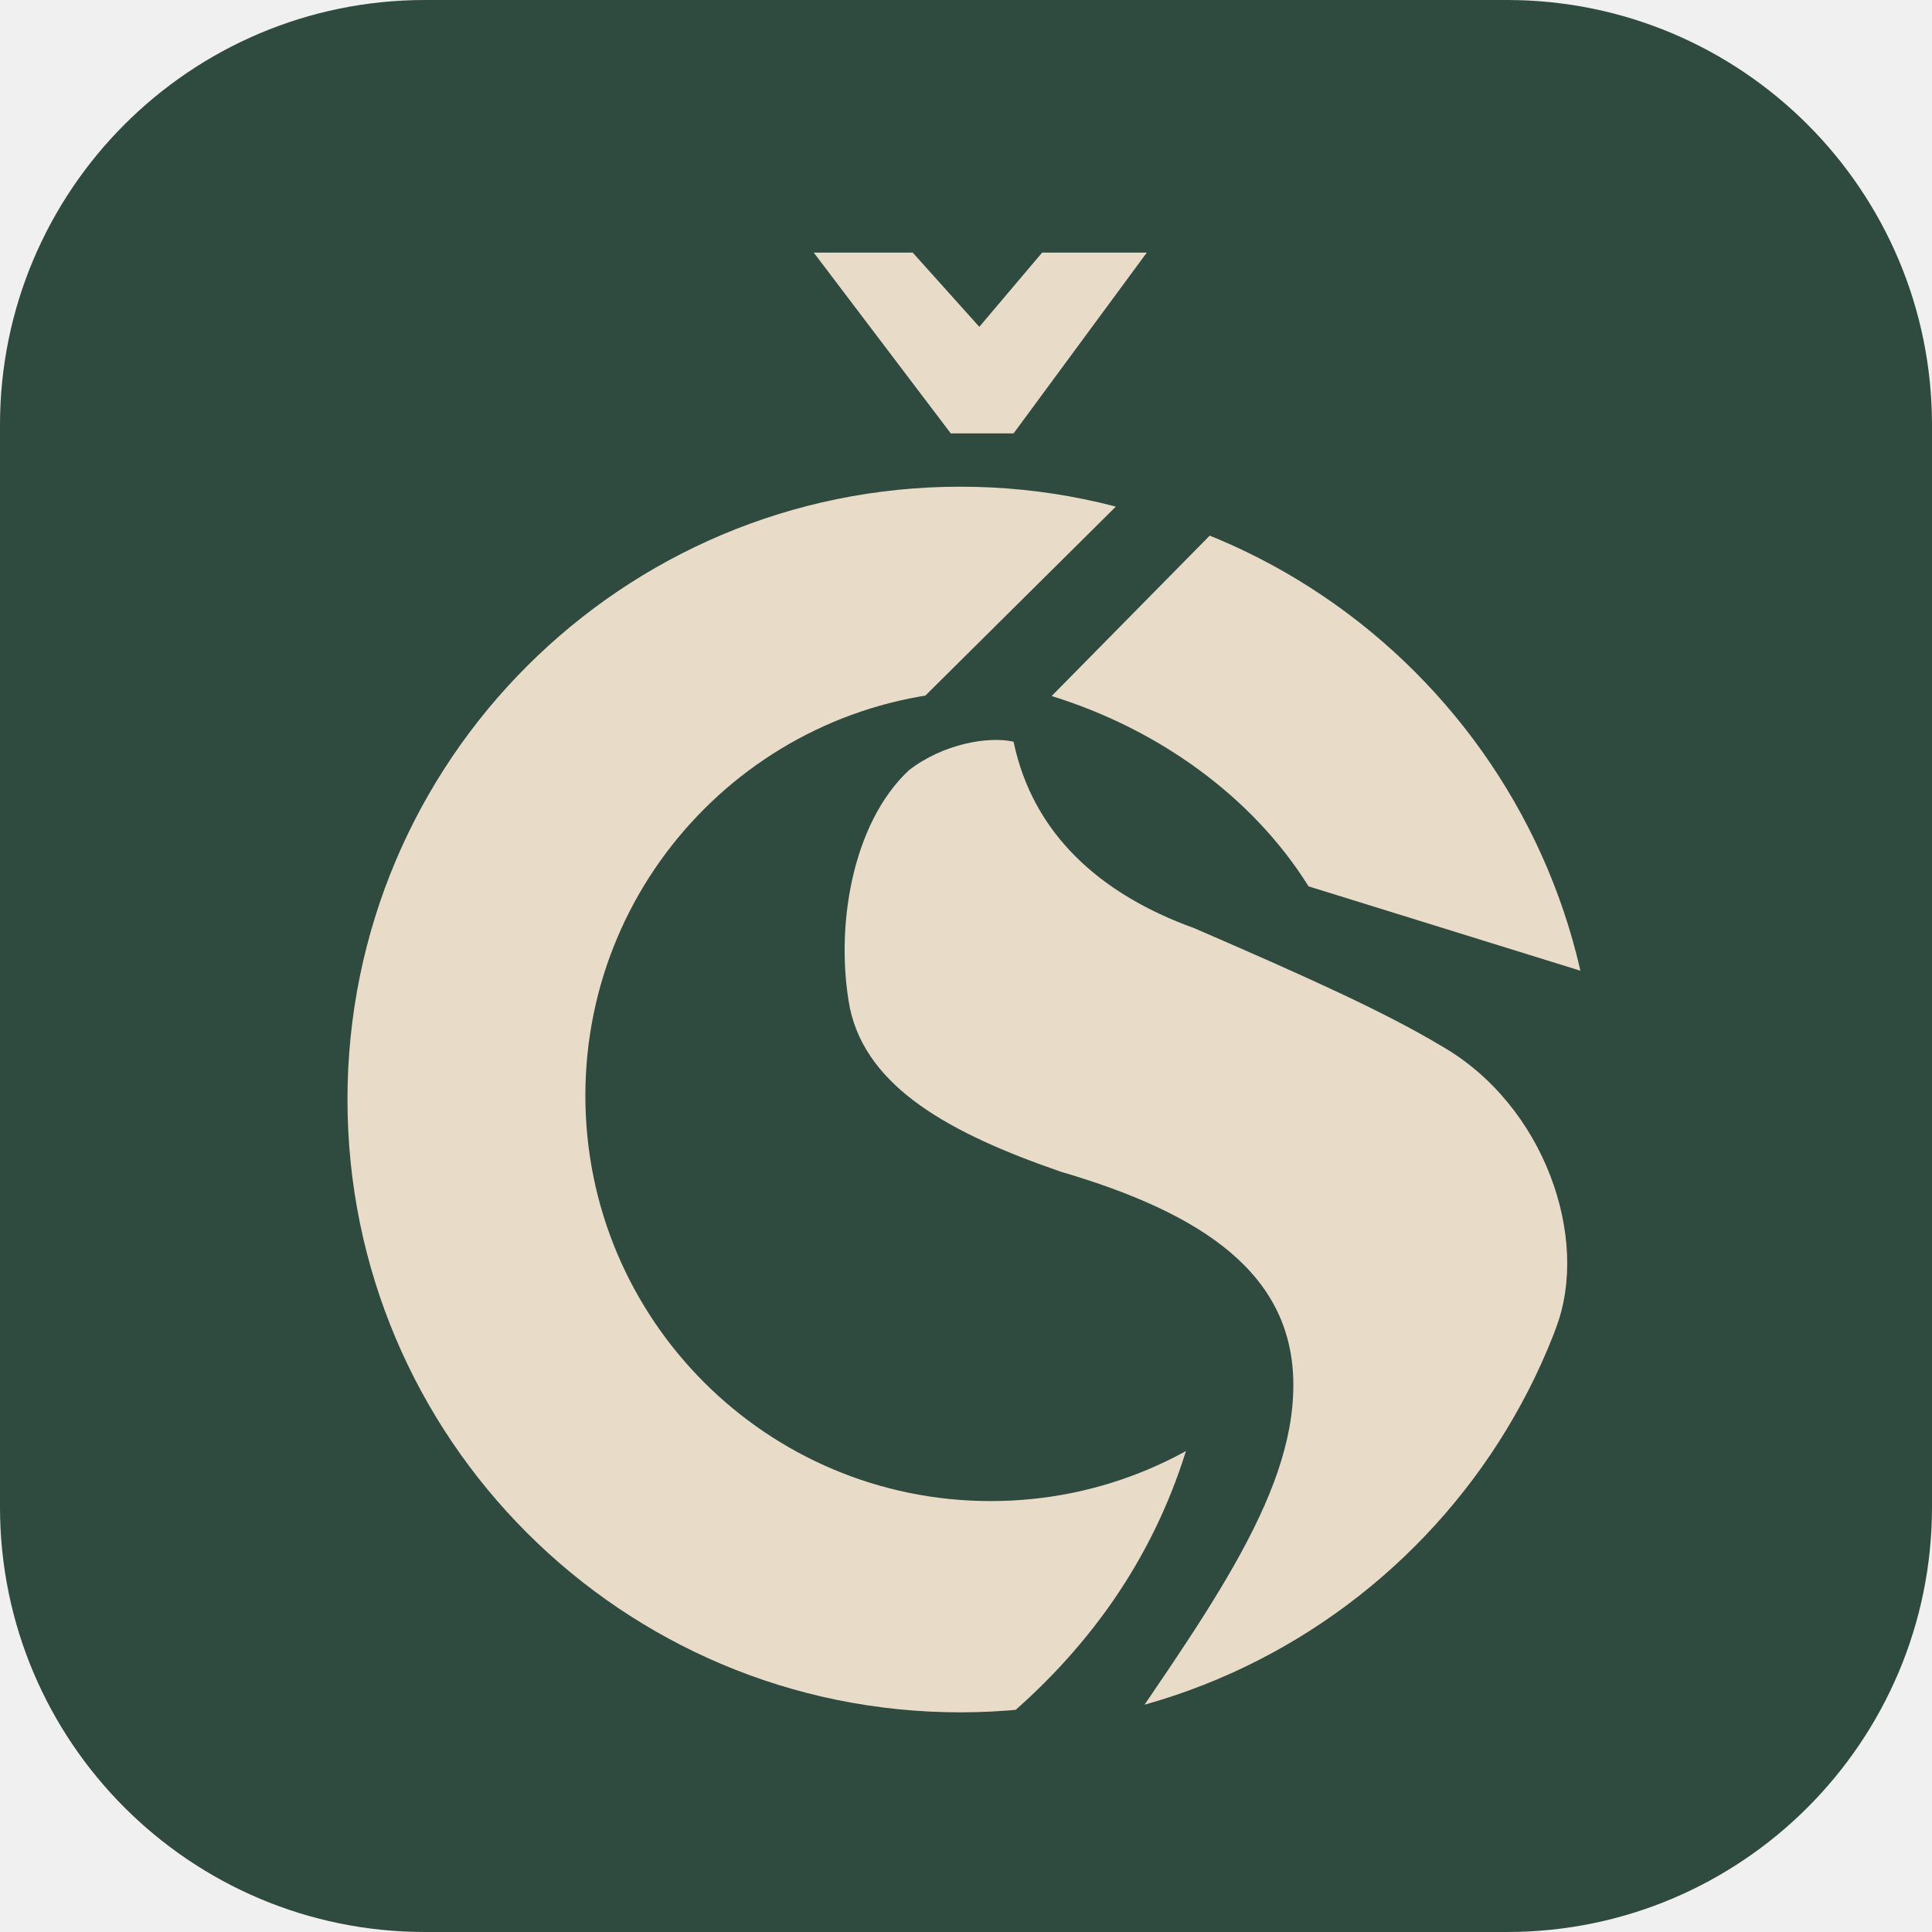
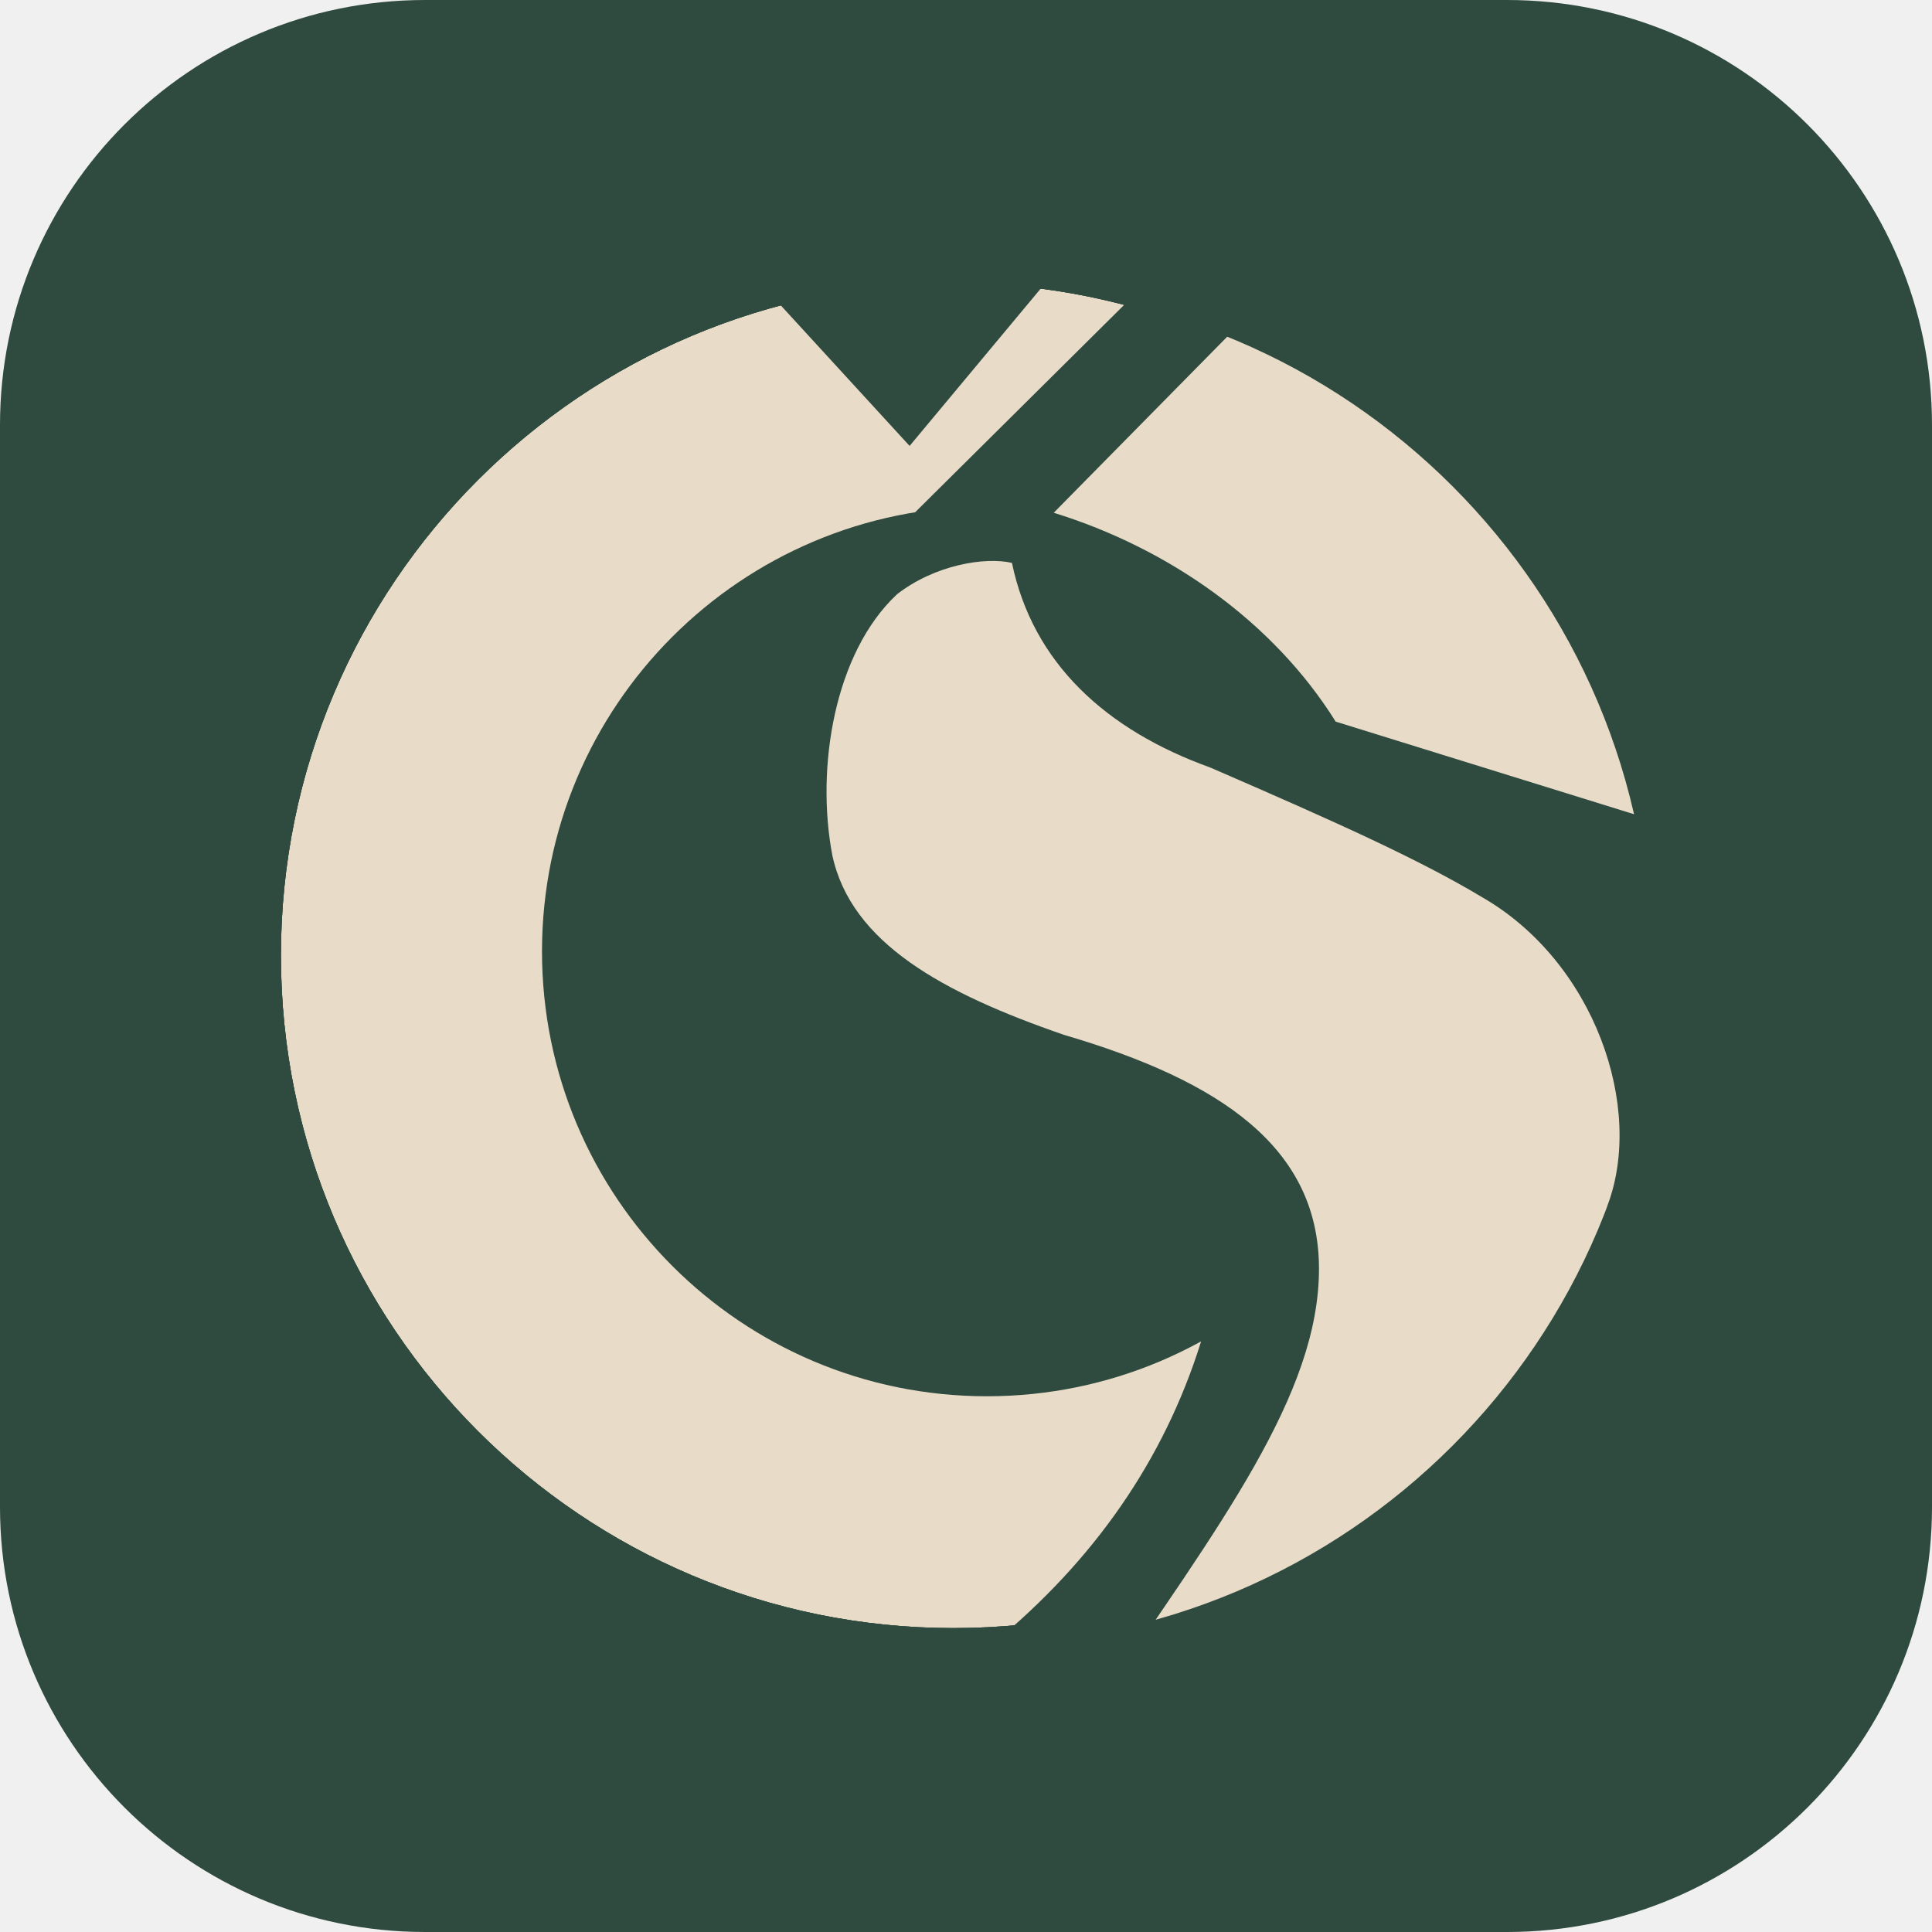
<svg xmlns="http://www.w3.org/2000/svg" viewBox="0 0 100 100">
  <rect width="100" height="100" rx="22" fill="#2F4A3F" />
-   <svg x="17" y="12" width="66" height="78" viewBox="45 25 670 790">
+   <svg x="14" y="14" width="72" height="72" viewBox="50 152 666 666">
    <defs>
      <clipPath id="id">
        <path d="M55 480a322 322 0 1 0 644 0a322 322 0 1 0 -644 0Z" />
      </clipPath>
      <clipPath id="ir">
        <path d="M560 68L306 320L530 600L497 660Q472 745 400 806L390 840L0 840L0 0L560 0Z" />
      </clipPath>
-     </defs>
-     <defs>
      <clipPath id="is">
        <path d="M61 485a325 325 0 1 0 650 0a325 325 0 1 0 -650 0Z" />
      </clipPath>
+       <mask id="ih" maskUnits="userSpaceOnUse" x="0" y="0" width="800" height="840">
+         <rect width="800" height="840" fill="#fff" />
+         <path fill="#000" d="M356 236L26 -124L656 -124Z" />
+       </mask>
    </defs>
-     <g clip-path="url(#id)">
+     <g clip-path="url(#id)" mask="url(#ih)">
      <path fill="#E8DCC8" fill-rule="evenodd" clip-path="url(#ir)" d="M55 480a322 322 0 1 0 644 0a322 322 0 1 0 -644 0ZM180 478a213 213 0 1 0 426 0a213 213 0 1 0 -426 0Z" />
    </g>
    <g clip-path="url(#is)">
      <path fill="#E8DCC8" d="M405 292C415 340 450 372 500 390C560 416 600 434 630 452C684 483 708 553 690 600L760 680L760 880L470 880L445 840C505 752 552 690 552 630C552 572 505 540 430 518C372 498 328 474 319 432C311 390 320 335 350 307C368 293 392 289 405 292Z" />
      <path fill="#E8DCC8" d="M425 268L560 131L800 120L800 420L705 413L560 368C530 320 480 285 425 268Z" />
    </g>
-     <path fill="#E8DCC8" d="M300 35L352 35L387 74L420 35L475 35L405 130L372 130Z" />
  </svg>
</svg>
